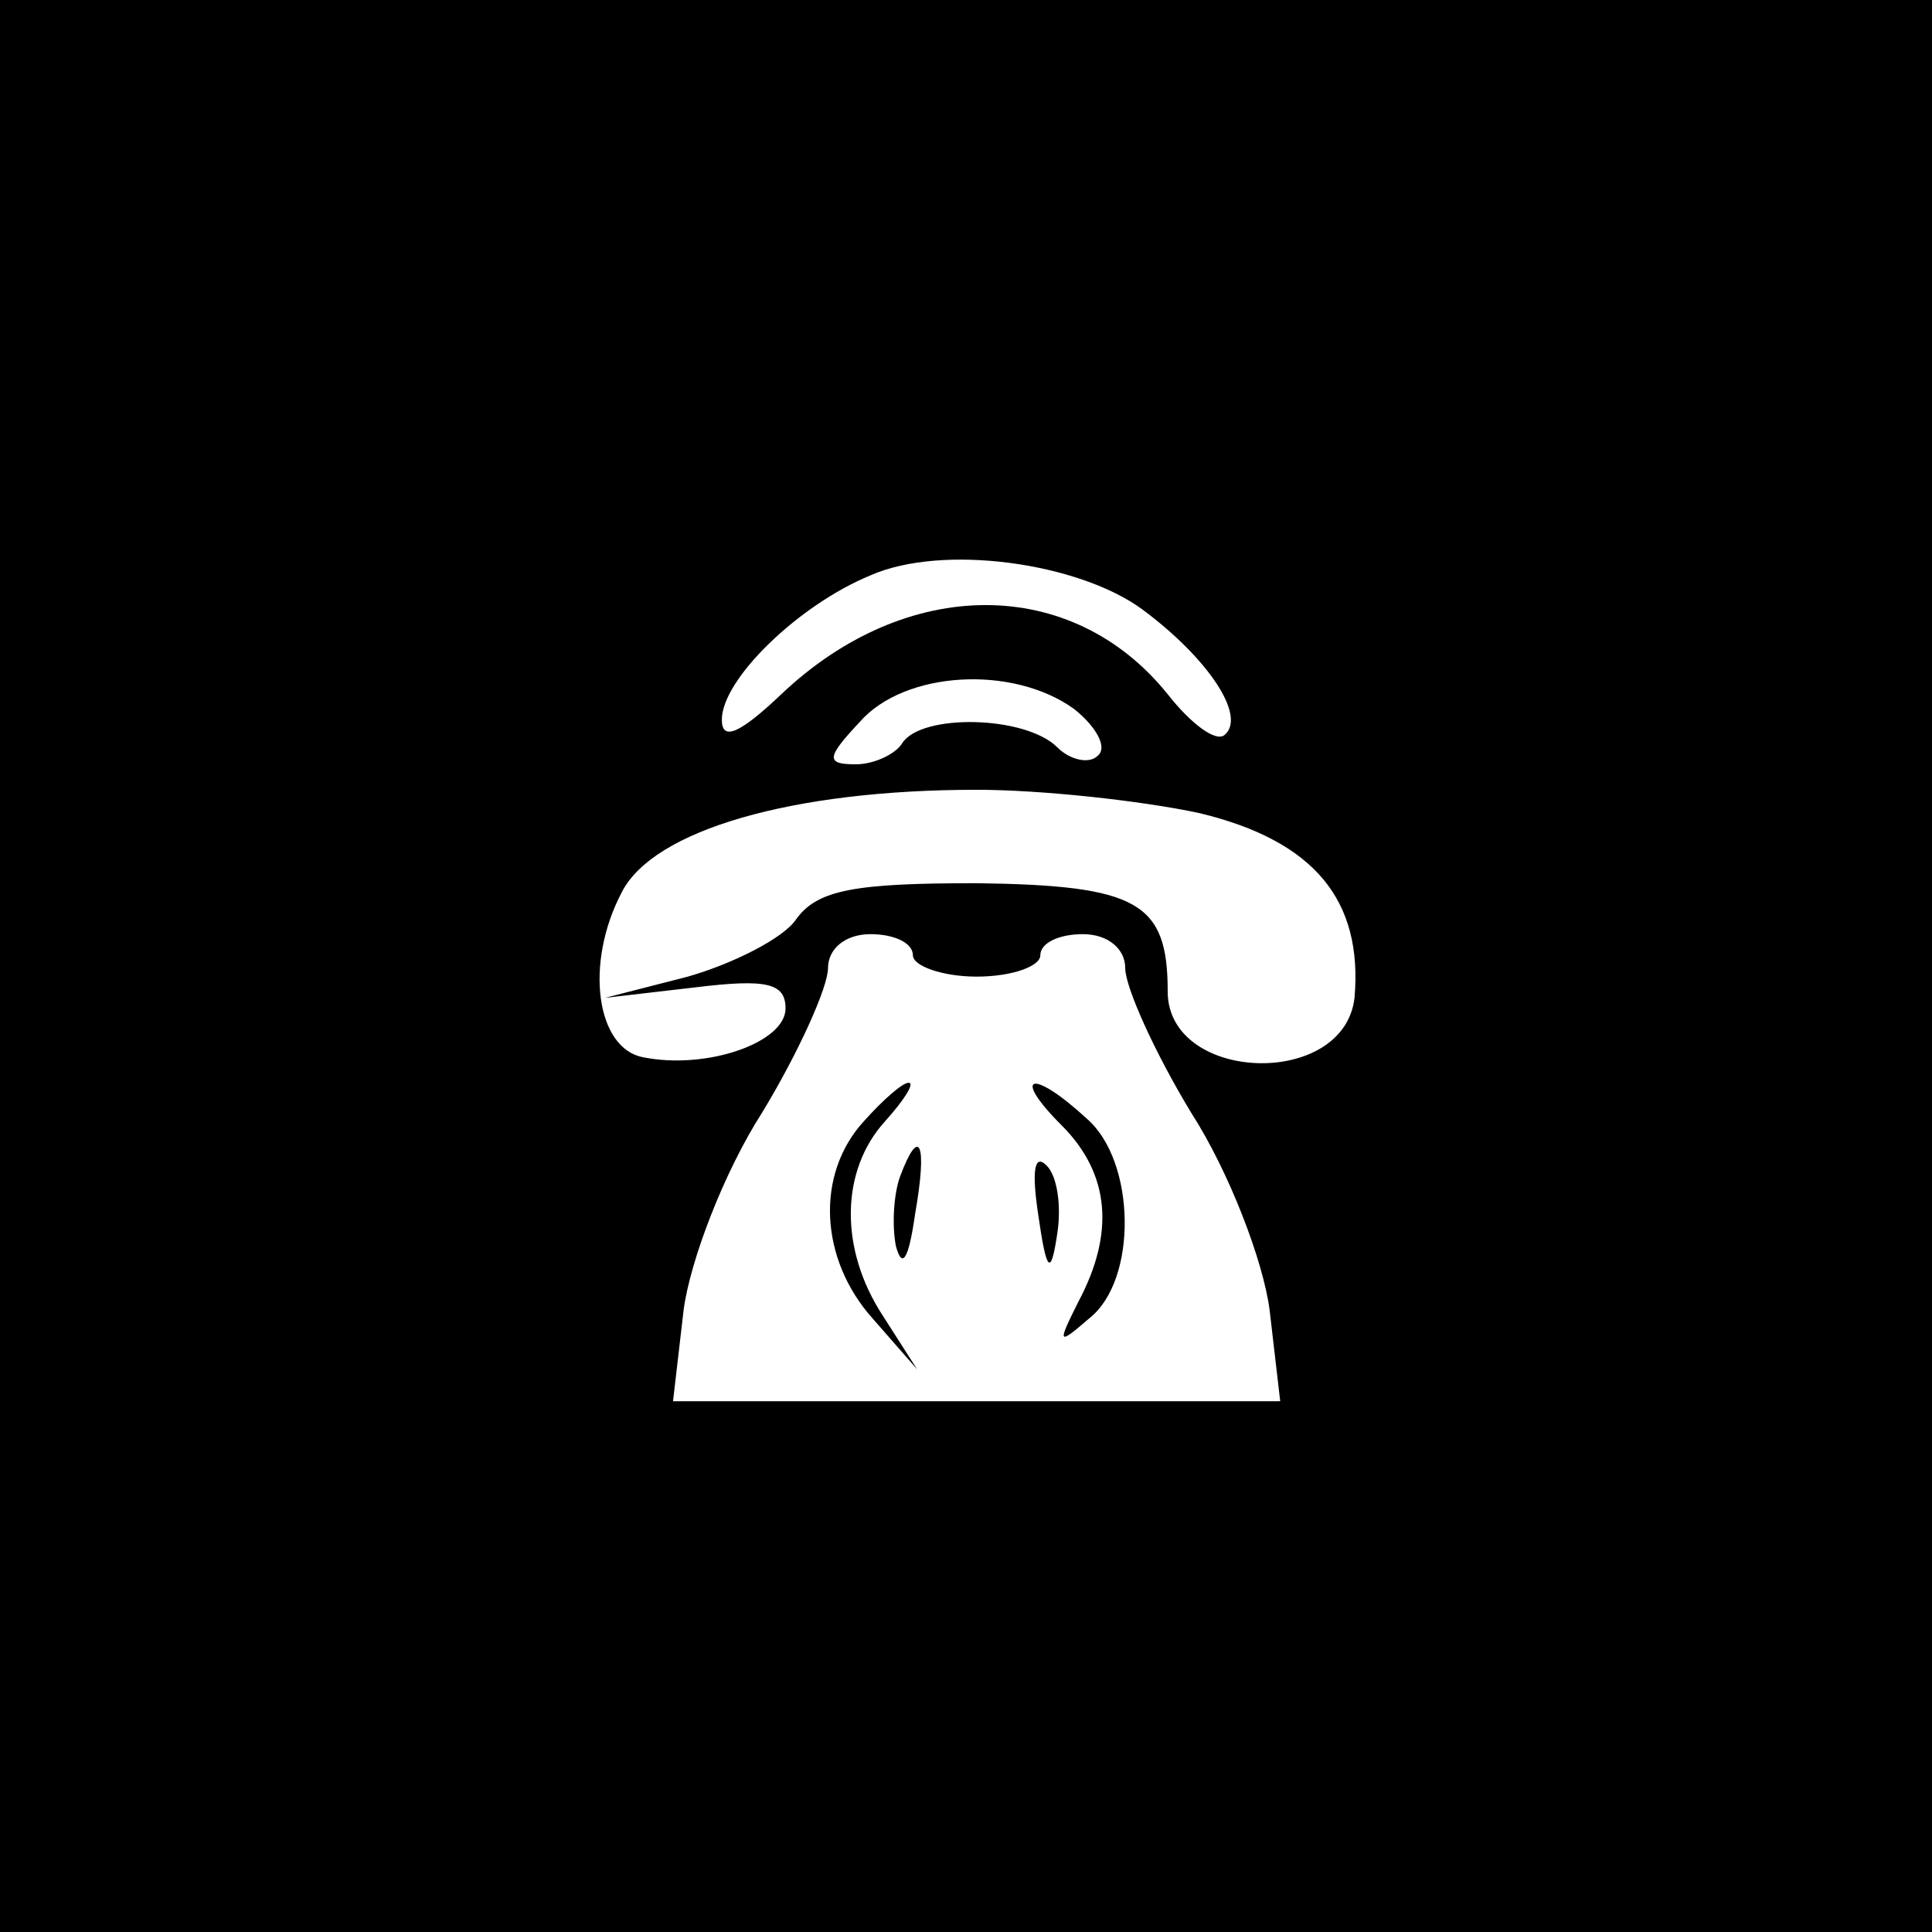
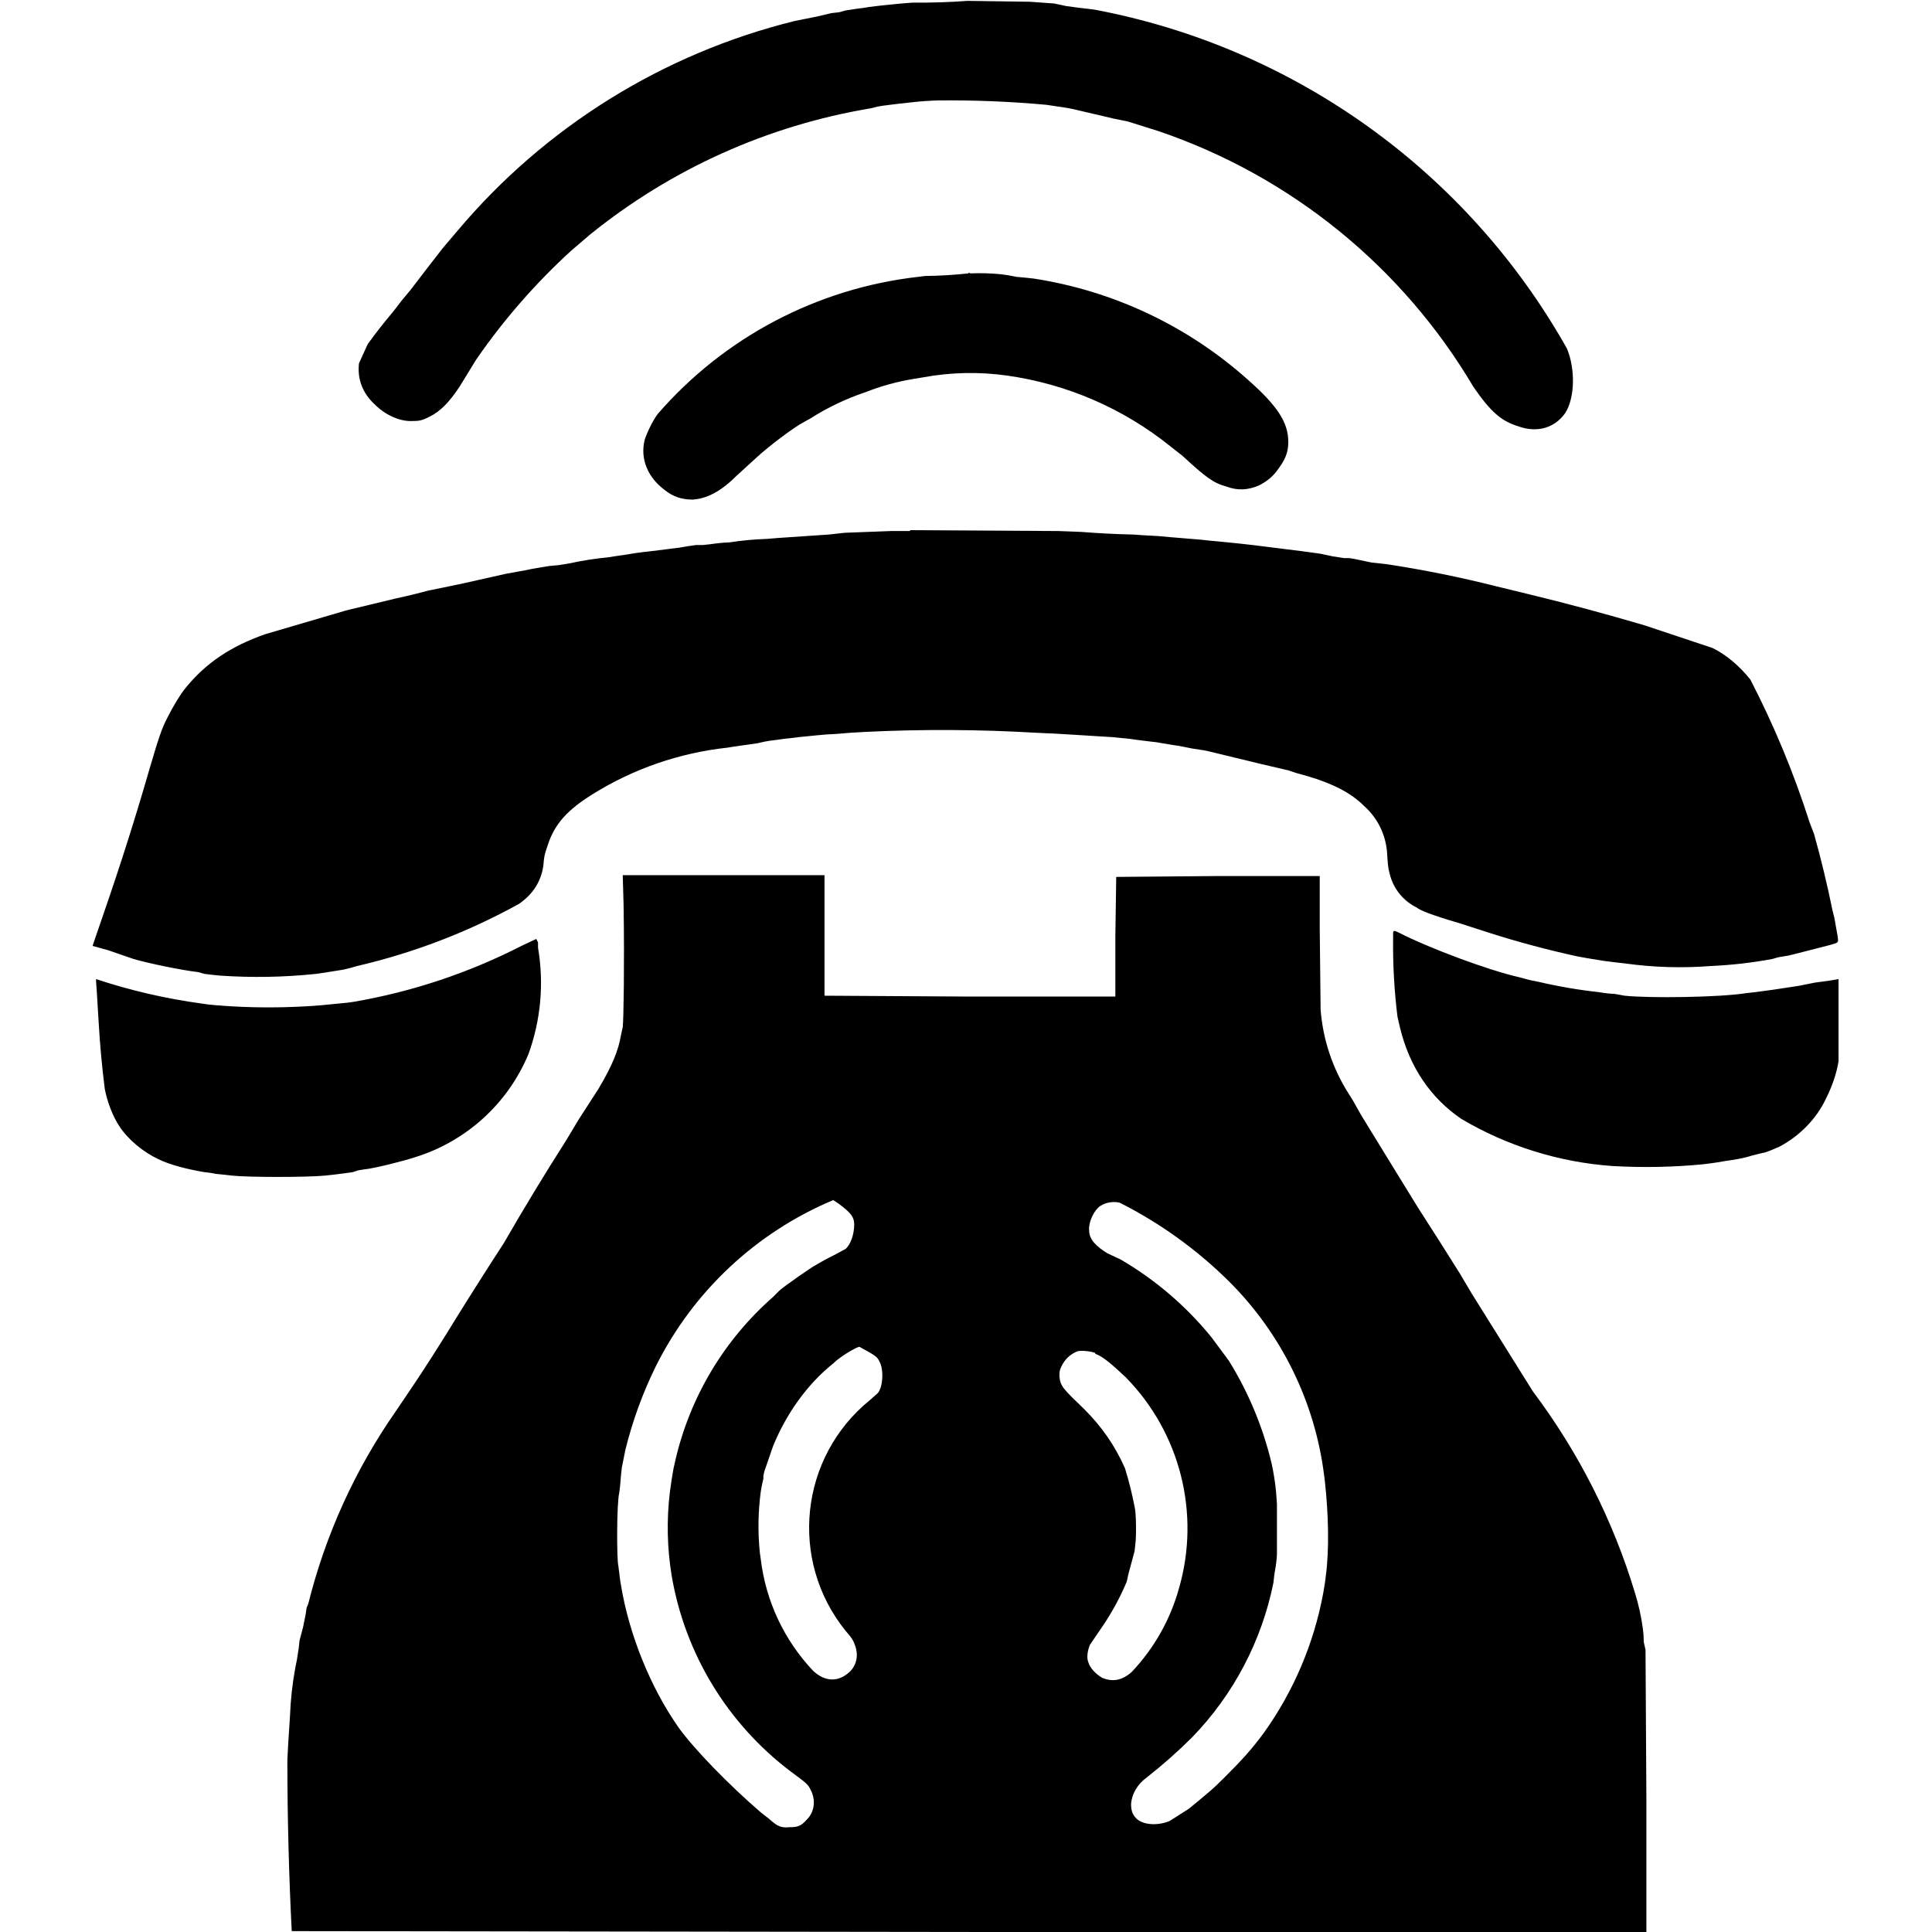
- <svg xmlns="http://www.w3.org/2000/svg" version="1.0" width="91pt" height="91pt" viewBox="0 0 91 91" preserveAspectRatio="xMidYMid meet">
-   <g transform="translate(0,91) scale(0.1,-0.1)" fill="#000000" stroke="none">
-     <path d="M0 455 l0 -455 455 0 455 0 0 455 0 455 -455 0 -455 0 0 -455z m538 168 c31 -23 49 -50 39 -59 -4 -4 -16 5 -27 19 -45 56 -123 56 -182 0 -20 -19 -28 -22 -28 -12 0 19 36 54 70 68 34 15 98 6 128 -16z m-32 -47 c10 -8 16 -18 11 -22 -4 -4 -13 -2 -19 4 -15 15 -64 16 -73 2 -3 -5 -13 -10 -22 -10 -14 0 -14 3 2 20 21 24 72 27 101 6z m59 -49 c54 -13 77 -41 73 -87 -5 -43 -88 -40 -88 3 0 42 -14 50 -90 51 -57 0 -75 -3 -85 -17 -6 -9 -30 -21 -51 -27 l-39 -10 43 5 c33 4 42 2 42 -10 0 -16 -37 -29 -67 -23 -22 4 -28 44 -10 78 15 29 80 48 167 48 30 0 77 -5 105 -11z m-135 -67 c0 -5 14 -10 30 -10 17 0 30 5 30 10 0 6 9 10 20 10 12 0 20 -7 20 -16 0 -9 14 -40 31 -68 18 -28 34 -70 37 -93 l5 -43 -143 0 -143 0 5 43 c3 23 19 65 37 93 17 28 31 59 31 68 0 9 8 16 20 16 11 0 20 -4 20 -10z" />
-     <path d="M407 382 c-23 -25 -21 -65 4 -93 l21 -24 -16 25 c-21 32 -20 69 1 92 9 10 14 18 11 18 -3 0 -12 -8 -21 -18z" />
-     <path d="M500 380 c23 -23 25 -51 8 -83 -10 -20 -10 -21 5 -8 23 18 22 74 -1 94 -26 24 -36 21 -12 -3z" />
-     <path d="M424 356 c-3 -8 -4 -23 -2 -33 3 -11 6 -6 9 15 6 34 2 42 -7 18z" />
-     <path d="M489 338 c4 -28 6 -29 9 -9 2 13 0 27 -5 32 -6 6 -7 -3 -4 -23z" />
-   </g>
+ <svg xmlns="http://www.w3.org/2000/svg" version="1.0" viewBox="0 0 2212 2212">
+   <path d="M1108 1a766 766 0 01-63 2l-13 1-10 1-10 1-9 1-8 1a170 170 0 01-14 2l-13 2-7 2-9 1-17 4-15 3-10 2a735 735 0 00-386 240l-17 20a5591 5591 0 00-37 48l-10 12-10 13a621 621 0 00-29 37l-10 22c-2 18 4 34 18 47 13 13 30 20 44 19 8 0 11-1 19-5 12-6 22-16 34-34l19-31a730 730 0 01109-125l21-18a692 692 0 01322-145l8-2 6-1 16-2 18-2a364 364 0 0128-2 1217 1217 0 01125 5l20 3 6 1 5 1 47 11 15 3 35 11a669 669 0 01361 293c20 29 32 39 51 45 22 8 42 2 54-15 11-17 12-50 2-74a788 788 0 00-541-388l-8-1-9-1-15-2-14-3-28-2-71-1z" />
+   <path d="M1109 313a533 533 0 01-50 3l-8 1a464 464 0 00-298 157c-6 8-13 23-15 30-5 21 3 42 23 57 10 8 20 11 32 11 16-1 32-9 50-27l23-21c14-13 42-34 53-40l9-5a286 286 0 0163-30 266 266 0 0154-15l12-2a299 299 0 0196-2 384 384 0 01187 81l14 11c26 24 35 31 50 35 13 5 25 4 37-1 8-4 15-9 21-17 9-12 13-20 13-33 0-22-12-41-46-71a477 477 0 00-245-116l-9-1-11-1a187 187 0 00-18-3 251 251 0 00-35-1l-2-1zM1042 608h-22l-53 2-18 2-59 4-12 1a353 353 0 00-43 4 192 192 0 00-21 2l-9 1h-8a380 380 0 00-19 3l-8 1-8 1-8 1-8 1-9 1a311 311 0 00-20 3l-7 1-7 1-6 1a387 387 0 00-45 7l-12 2-11 1-6 1-6 1a278 278 0 00-16 3l-22 4-49 11-24 5-15 3a660 660 0 01-37 9l-54 13-4 1-92 27c-40 14-68 33-91 61-6 7-15 22-21 34-7 13-11 26-21 60a3280 3280 0 01-51 161l-12 35-2 6 18 5 29 10c17 5 56 13 74 15l7 2a380 380 0 0018 2 632 632 0 00110-2l7-1 19-3 6-1 8-2 7-2a721 721 0 00185-71c16-11 25-25 28-43 1-13 2-15 5-24 8-25 23-41 52-59a366 366 0 01154-53l6-1 28-4 9-2 6-1 8-1 7-1 9-1 8-1 10-1 10-1 11-1a506 506 0 0028-2l17-1a1818 1818 0 01197 1l22 1 33 2 16 1 16 1 10 1a184 184 0 0117 2l8 1 8 1a114 114 0 0114 2l6 1 6 1 7 1 15 3 13 2 5 1 62 15 30 7 9 3c38 10 61 21 78 38a79 79 0 0126 52c1 14 1 18 3 25a58 58 0 0029 38l2 1c3 3 18 9 49 18l34 11a1114 1114 0 00101 27l11 2 6 1a408 408 0 0028 4l9 1a456 456 0 0099 3 507 507 0 0070-8l7-2 12-2 12-3 35-9c10-3 10-2 9-10l-2-11-1-6-1-5-2-8a1231 1231 0 00-21-87l-5-13a1055 1055 0 00-68-164c-12-15-27-28-43-36l-78-26a2802 2802 0 00-134-36l-37-9a1321 1321 0 00-124-25l-18-2-19-4-6-1h-6l-13-2-14-3-22-3-8-1-32-4-8-1-8-1-9-1-9-1-10-1-10-1-11-1-9-1-12-1-12-1-12-1a403 403 0 00-28-2l-15-1a1040 1040 0 01-59-3l-26-1-170-1z" />
+   <path d="M714 1038c1 67 0 129-1 138l-2 9c-3 18-10 35-26 62l-22 34-15 25a3007 3007 0 00-71 117 4985 4985 0 00-67 106c-25 40-32 50-57 87a667 667 0 00-100 220l-2 5-1 7-3 15-4 15-1 9-2 13-2 10a385 385 0 00-6 55l-2 31-1 19a3927 3927 0 005 196l776 1h775v-2-148l-1-173-2-9a111 111 0 00-1-15 253 253 0 00-9-41 740 740 0 00-117-231l-70-112-13-22a5962 5962 0 00-47-74l-5-8-51-83-11-18-9-16-5-8a209 209 0 01-32-96l-1-93v-60h-117l-116 1-1 68v69h-166l-167-1v-138H713l1 36zm246 340c15 11 18 16 18 24 0 11-4 23-10 28l-13 7a287 287 0 00-22 12c-1 0-36 24-41 29l-7 7a355 355 0 00-112 188l-2 9-2 12-2 14a339 339 0 002 96 356 356 0 00136 224c19 14 20 15 23 21 6 11 5 25-4 34-7 8-11 9-20 9-10 1-14-1-24-10l-9-7c-36-31-76-72-94-97-33-47-57-108-66-163l-1-6-1-8-1-8c-2-7-2-72 1-84l1-8 1-12 1-9 2-10 2-10a473 473 0 0135-96 400 400 0 01203-190l6 4zm322-1a494 494 0 01125 90 380 380 0 01109 222l1 8c4 37 5 77 1 107l-1 8-1 6-1 6a400 400 0 01-68 160c-14 19-25 31-45 51-15 15-16 15-30 27l-11 9-22 14c-15 6-31 4-38-3-5-5-6-10-6-17 1-11 7-22 18-30a580 580 0 0052-46 355 355 0 0093-177l1-9 1-6a136 136 0 002-17v-58l-1-14a279 279 0 00-5-32 399 399 0 00-49-118l-20-27a383 383 0 00-104-89l-15-7c-13-8-21-16-21-26-1-8 4-20 10-26s17-8 25-6zm-289 170c11 6 12 8 14 12 5 9 4 29-2 36l-9 8a188 188 0 00-28 264c7 8 9 11 11 17 4 11 2 22-6 30-13 12-28 12-42-1a225 225 0 01-60-128l-1-7a297 297 0 011-70l1-6 2-9v-3l1-5 10-29c15-37 39-71 69-95 8-8 27-19 30-19l9 5zm261 3c9 3 20 13 35 27a247 247 0 0161 241 228 228 0 01-54 96c-11 10-22 12-34 7-7-4-14-11-16-18-2-5-1-13 2-20l15-22a296 296 0 0027-50l2-9 7-26 1-9c1-7 1-35-1-42a409 409 0 00-11-44c-12-27-27-48-47-68-24-23-27-26-28-37 0-5 0-7 2-11 4-9 11-15 19-18 5-1 14 0 20 2zM1595 1069v6a666 666 0 005 89l3 13c11 45 35 80 70 104a395 395 0 00173 54 672 672 0 00104-2l8-1 7-1 6-1 6-1c8-1 20-3 29-6l12-3c3 0 12-4 19-7 23-12 43-32 54-56 7-14 12-29 14-42v-94l-12 2-15 2-10 2a181 181 0 01-17 3 1203 1203 0 01-42 6l-9 1c-31 5-112 6-140 3l-11-2a138 138 0 01-18-2 585 585 0 01-70-12l-10-2-11-3c-36-8-105-34-138-51-6-3-7-3-7 1zM597 1083a671 671 0 01-192 64l-7 1-31 3a740 740 0 01-119 0l-10-1-7-1a672 672 0 01-121-28v3l1 14 1 17 1 16a1092 1092 0 007 76c3 15 9 31 17 43 10 15 27 29 44 37 14 7 35 12 53 15l8 1 5 1 10 1 9 1c18 2 85 2 106 0l9-1 16-2 7-1 6-2 6-1c12-1 47-10 59-14a207 207 0 00130-118 239 239 0 0011-122v-6l-2-4-17 8z" />
</svg>
